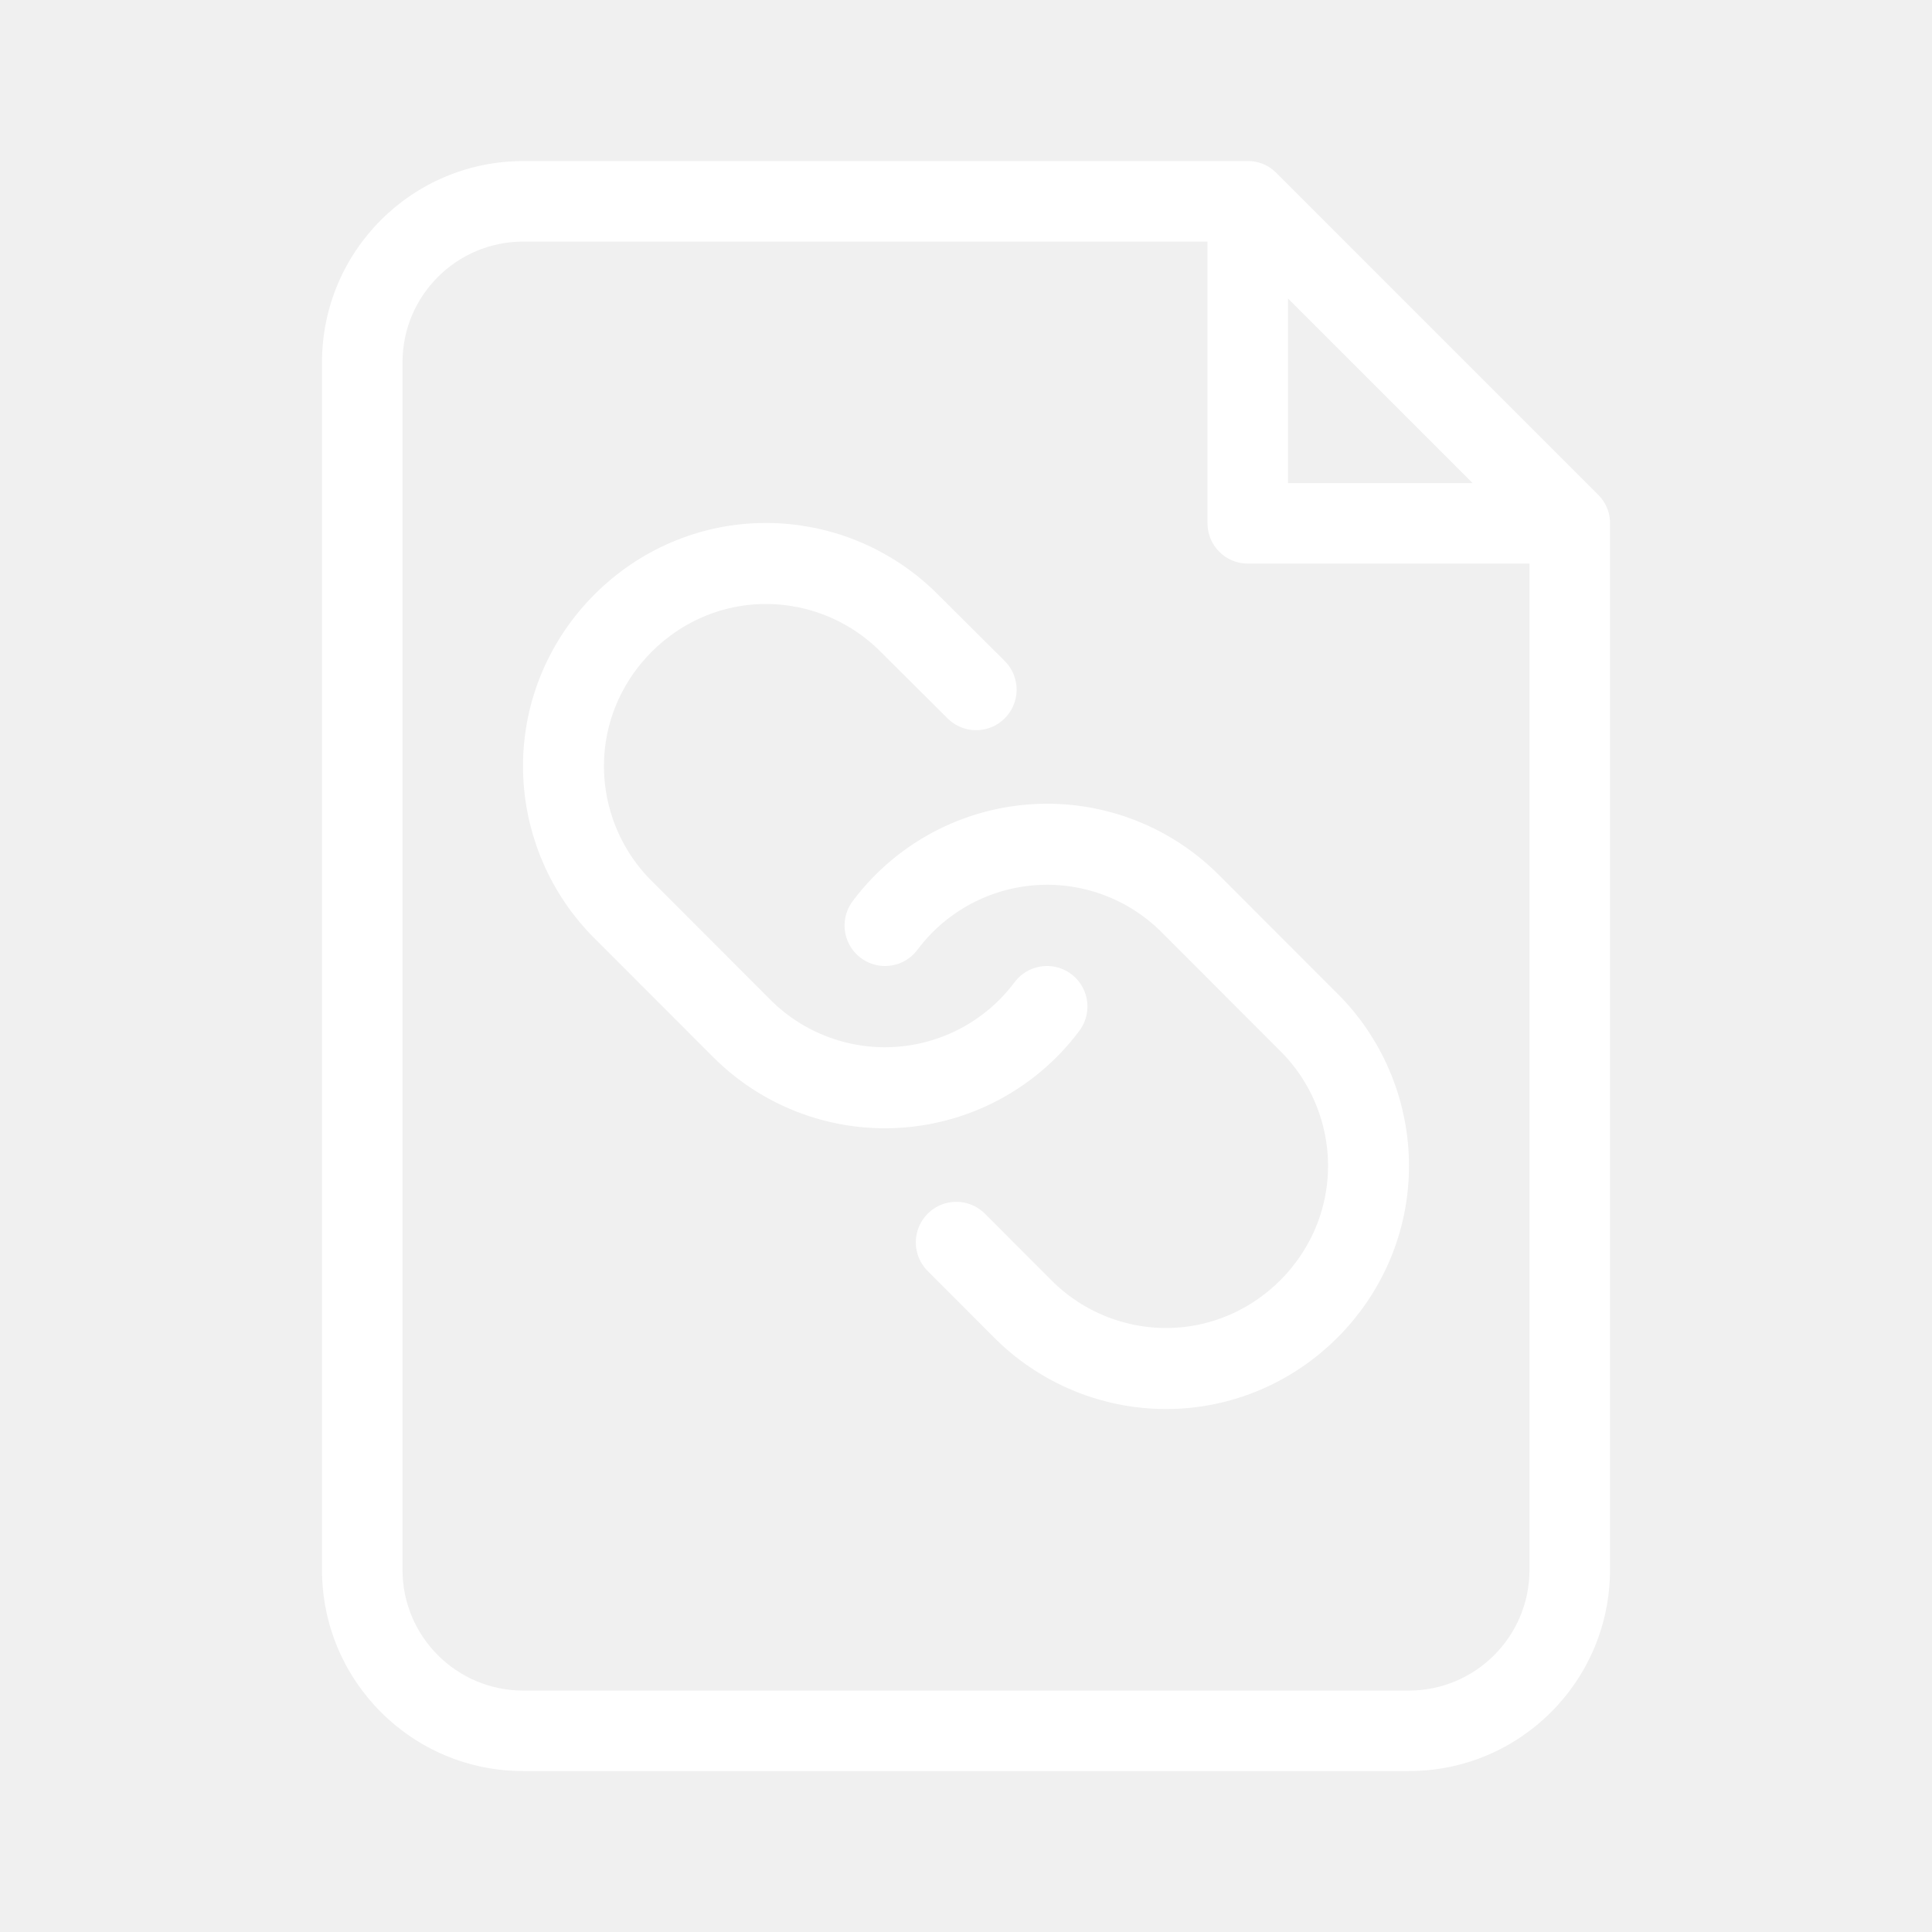
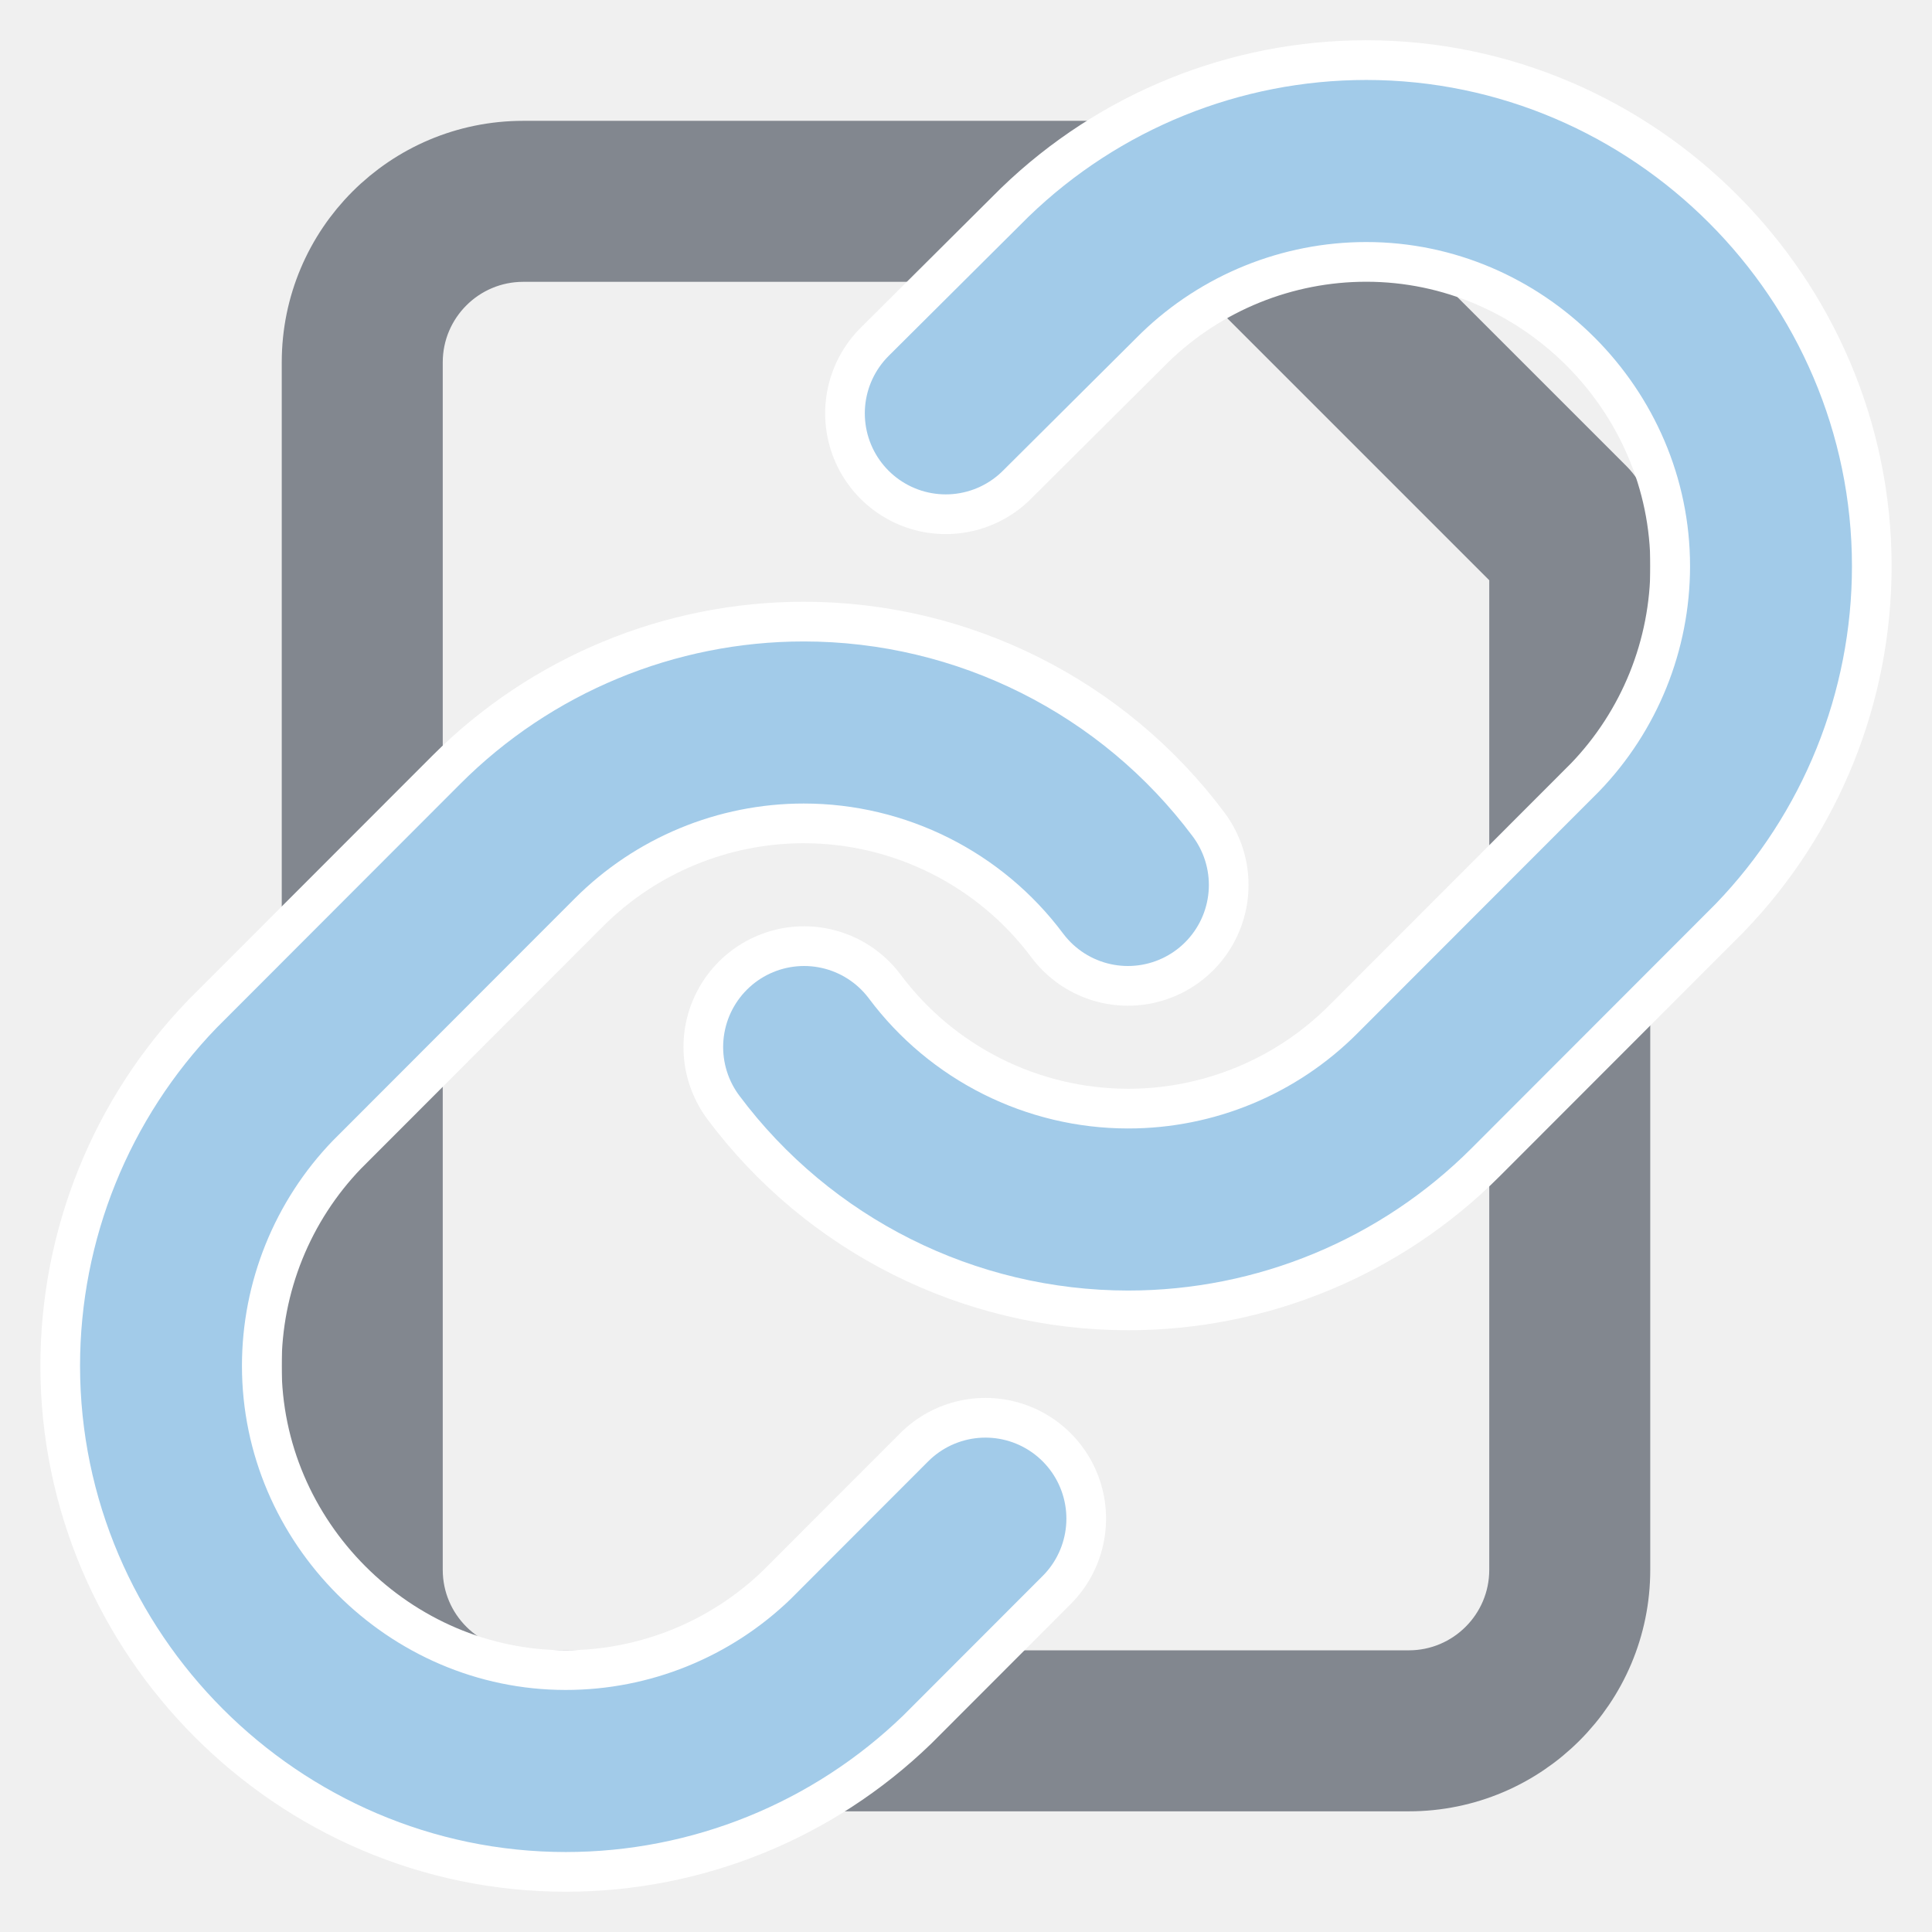
- <svg xmlns="http://www.w3.org/2000/svg" clip-rule="evenodd" fill-rule="evenodd" stroke-linecap="round" stroke-linejoin="round" viewBox="0 0 24 24">
-   <g fill="none" stroke="#fff" stroke-width="2" transform="matrix(-.502838 0 0 .503344 18.0341 5.95987)">
-     <path d="m10 13c.943 1.261 2.429 2.005 4.004 2.005 1.326 0 2.599-.527 3.536-1.465l3-3c.9-.932 1.404-2.178 1.404-3.474 0-2.742-2.258-5-5-5-1.296 0-2.542.504-3.474 1.404l-1.72 1.71" />
-     <path d="m14 11c-.943-1.261-2.429-2.005-4.004-2.005-1.326 0-2.599.527-3.536 1.465l-3 3c-.9.932-1.404 2.178-1.404 3.474 0 2.742 2.258 5 5 5 1.296 0 2.542-.504 3.474-1.404l1.71-1.71" />
+ <svg xmlns="http://www.w3.org/2000/svg" clip-rule="evenodd" fill-rule="evenodd" stroke-linejoin="round" stroke-miterlimit="2" viewBox="0 0 24 24">
+   <path d="m20 6.529v12.972c0 1.381-1.119 2.5-2.5 2.5h-11c-1.381 0-2.5-1.119-2.5-2.5v-15c0-1.381 1.119-2.5 2.5-2.5h8.972c.133-.008.271.036.382.146l4 4c.11.111.154.249.146.382zm-5-3.528h-8.5c-.828 0-1.5.672-1.5 1.5v15c0 .828.672 1.5 1.5 1.5h11c.828 0 1.5-.672 1.5-1.5v-12.5zm1 .707 2.293 2.293z" fill="#82878f" fill-rule="nonzero" stroke="#82878f" />
+   <g fill="none" stroke-linecap="round" stroke-miterlimit="4" transform="matrix(1.00563 0 0 1.00664 -.067534 -.079724)">
+     <g stroke="#fff" stroke-width="2.98">
+       <path d="m10 13c.943 1.261 2.429 2.005 4.004 2.005 1.326 0 2.599-.527 3.536-1.465l3-3c.9-.932 1.404-2.178 1.404-3.474 0-2.742-2.258-5-5-5-1.296 0-2.542.504-3.474 1.404l-1.72 1.71" />
+       <path d="m14 11c-.943-1.261-2.429-2.005-4.004-2.005-1.326 0-2.599.527-3.536 1.465l-3 3c-.9.932-1.404 2.178-1.404 3.474 0 2.742 2.258 5 5 5 1.296 0 2.542-.504 3.474-1.404l1.71-1.71" />
+     </g>
+     <g stroke="#a2cbe9" stroke-width="2">
+       <path d="m10 13c.943 1.261 2.429 2.005 4.004 2.005 1.326 0 2.599-.527 3.536-1.465l3-3c.9-.932 1.404-2.178 1.404-3.474 0-2.742-2.258-5-5-5-1.296 0-2.542.504-3.474 1.404l-1.72 1.71" />
+       <path d="m14 11c-.943-1.261-2.429-2.005-4.004-2.005-1.326 0-2.599.527-3.536 1.465l-3 3c-.9.932-1.404 2.178-1.404 3.474 0 2.742 2.258 5 5 5 1.296 0 2.542-.504 3.474-1.404l1.71-1.71" />
+     </g>
  </g>
-   <path d="m20 6.529v12.972c0 1.381-1.119 2.5-2.5 2.5h-11c-1.381 0-2.5-1.119-2.5-2.5v-15c0-1.381 1.119-2.5 2.5-2.5h8.972c.133-.008.271.036.382.146l4 4c.11.111.154.249.146.382zm-5-3.528h-8.5c-.828 0-1.5.672-1.5 1.5v15c0 .828.672 1.5 1.5 1.5h11c.828 0 1.5-.672 1.5-1.5v-12.5h-3.5c-.276 0-.5-.224-.5-.5zm1 .707v2.293h2.293z" fill="#fff" fill-rule="nonzero" />
</svg>
